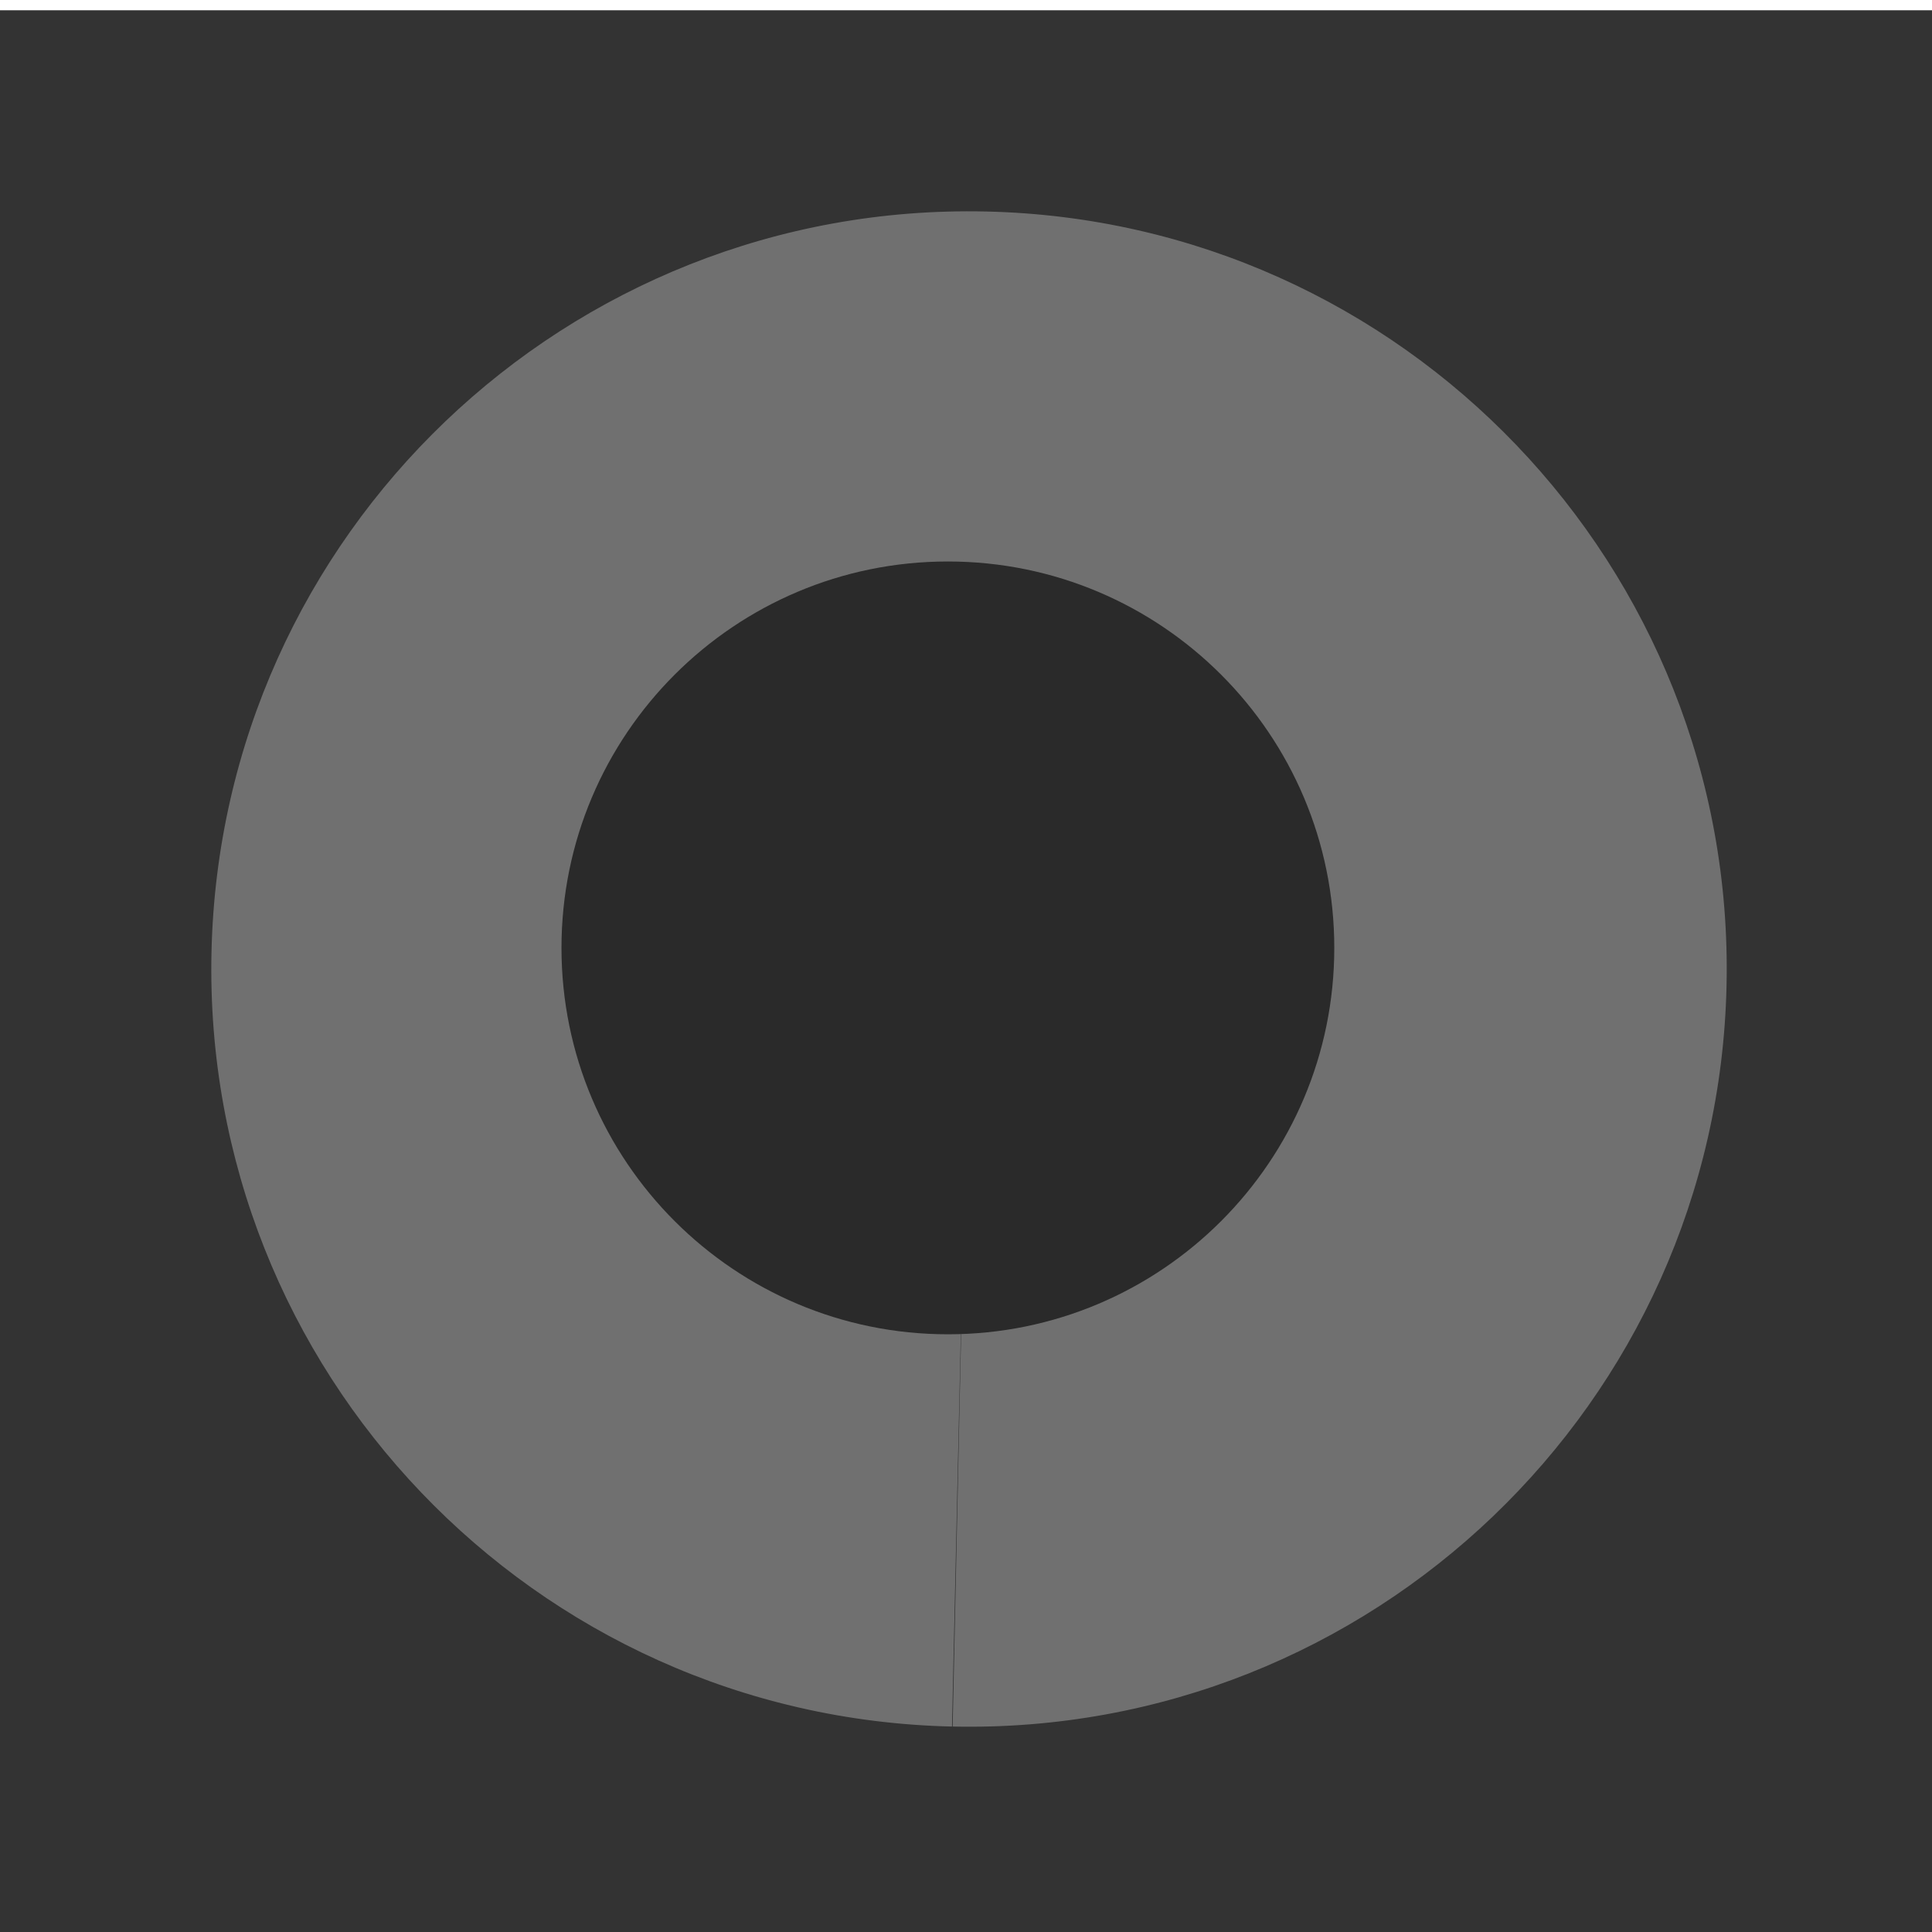
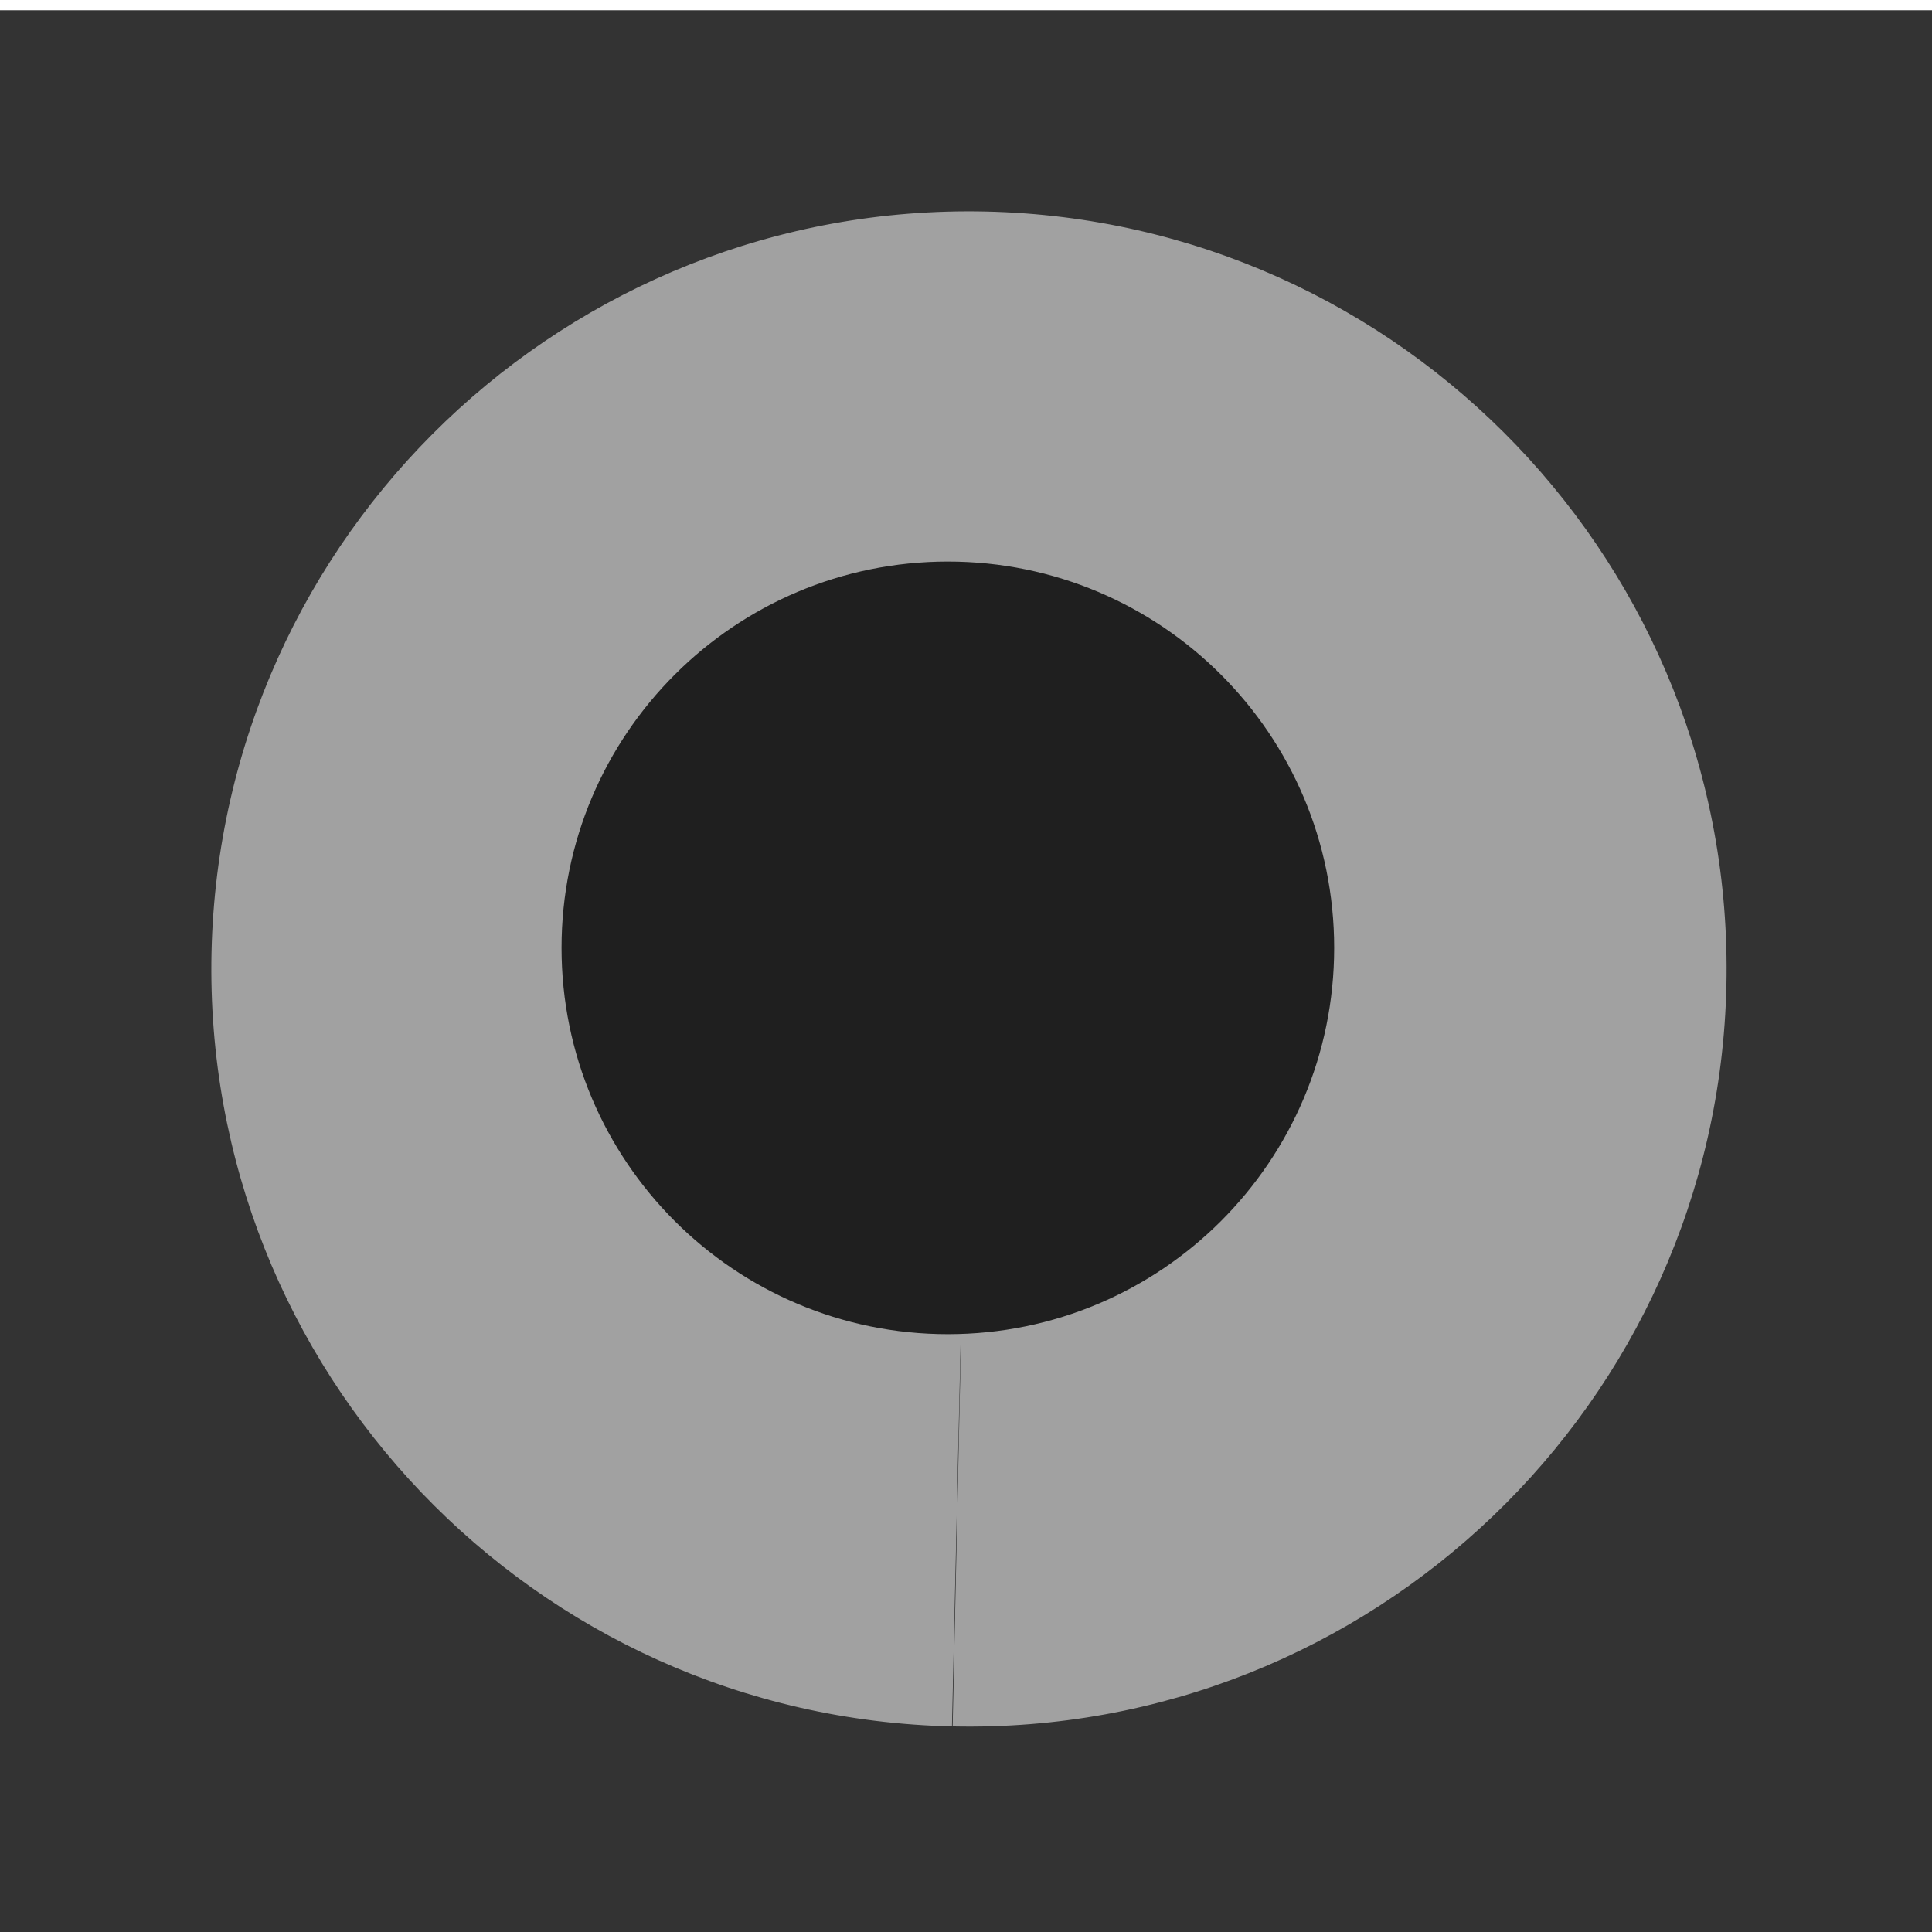
- <svg xmlns="http://www.w3.org/2000/svg" id="svg8" version="1.1" viewBox="0 0 32 32" height="32mm" width="32mm">
+ <svg xmlns="http://www.w3.org/2000/svg" id="svg8" version="1.1" viewBox="0 0 8.467 8.467" height="8.467mm" width="8.467mm">
  <defs id="defs2" />
-   <rect rx="2.3503045e-18" y="0.17" x="0" height="31.83" width="32" id="rect2065" style="font-variation-settings:normal;display:inline;opacity:1;vector-effect:none;fill:#333333;fill-opacity:1;fill-rule:evenodd;stroke-width:0.085;stroke-linecap:butt;stroke-linejoin:miter;stroke-miterlimit:4;stroke-dasharray:none;stroke-dashoffset:0;stroke-opacity:1;stop-color:#000000;stop-opacity:1" />
-   <path d="M 15.64,31.83 A 16,15.917 0 0 1 1.5692705e-6,15.91 16,15.917 0 0 1 15.654,0.004 16,15.917 0 0 1 31.985,15.222 16,15.917 0 0 1 17.051,31.8" id="path2067" style="display:none;fill:#0d0000;fill-opacity:1;fill-rule:evenodd;stroke-width:0.419;stroke-miterlimit:4;stroke-dasharray:none" />
-   <path d="M 15.768,28.597 A 12.55,12.55 0 0 1 3.503,15.771 12.55,12.55 0 0 1 16.327,3.503 12.55,12.55 0 0 1 28.597,16.324 a 12.55,12.55 0 0 1 -12.818,12.273 l 0.271,-12.547 z" id="path2071" style="display:inline;fill:#707070;fill-opacity:1;fill-rule:evenodd;stroke-width:0.086;stroke-miterlimit:4;stroke-dasharray:none" />
+   <rect rx="6.2185138e-19" y="0.045" x="0" height="8.422" width="8.467" id="rect2065" style="font-variation-settings:normal;display:inline;opacity:1;vector-effect:none;fill:#333333;fill-opacity:1;fill-rule:evenodd;stroke-width:0.022;stroke-linecap:butt;stroke-linejoin:miter;stroke-miterlimit:4;stroke-dasharray:none;stroke-dashoffset:0;stroke-opacity:1;stop-color:#000000;stop-opacity:1" />
+   <path d="M 4.138,8.422 A 4.233,4.211 0 0 1 8.9203997e-7,4.209 4.233,4.211 0 0 1 4.142,9.829582e-4 4.233,4.211 0 0 1 8.463,4.028 4.233,4.211 0 0 1 4.511,8.414" id="path2067" style="display:none;fill:#0d0000;fill-opacity:1;fill-rule:evenodd;stroke-width:0.419;stroke-miterlimit:4;stroke-dasharray:none" />
+   <path d="M 4.172,7.566 A 3.321,3.321 0 0 1 0.927,4.173 3.321,3.321 0 0 1 4.32,0.927 3.321,3.321 0 0 1 7.566,4.319 3.321,3.321 0 0 1 4.175,7.566 L 4.247,4.247 Z" id="path2071" style="display:inline;fill:#a1a1a1;fill-opacity:1;fill-rule:evenodd;stroke-width:0.086;stroke-miterlimit:4;stroke-dasharray:none" />
  <g id="layer1" style="display:inline">
-     <circle r="6.4" cy="15.7" cx="15.7" id="path2084" style="display:inline;fill:#2a2a2a;fill-opacity:1;fill-rule:evenodd;stroke-width:0.085" />
+     <ellipse cy="4.154" cx="4.154" id="path2084" style="display:inline;fill:#1f1f1f;fill-opacity:1;fill-rule:evenodd;stroke-width:0.022" rx="1.693" ry="1.693" />
  </g>
</svg>
